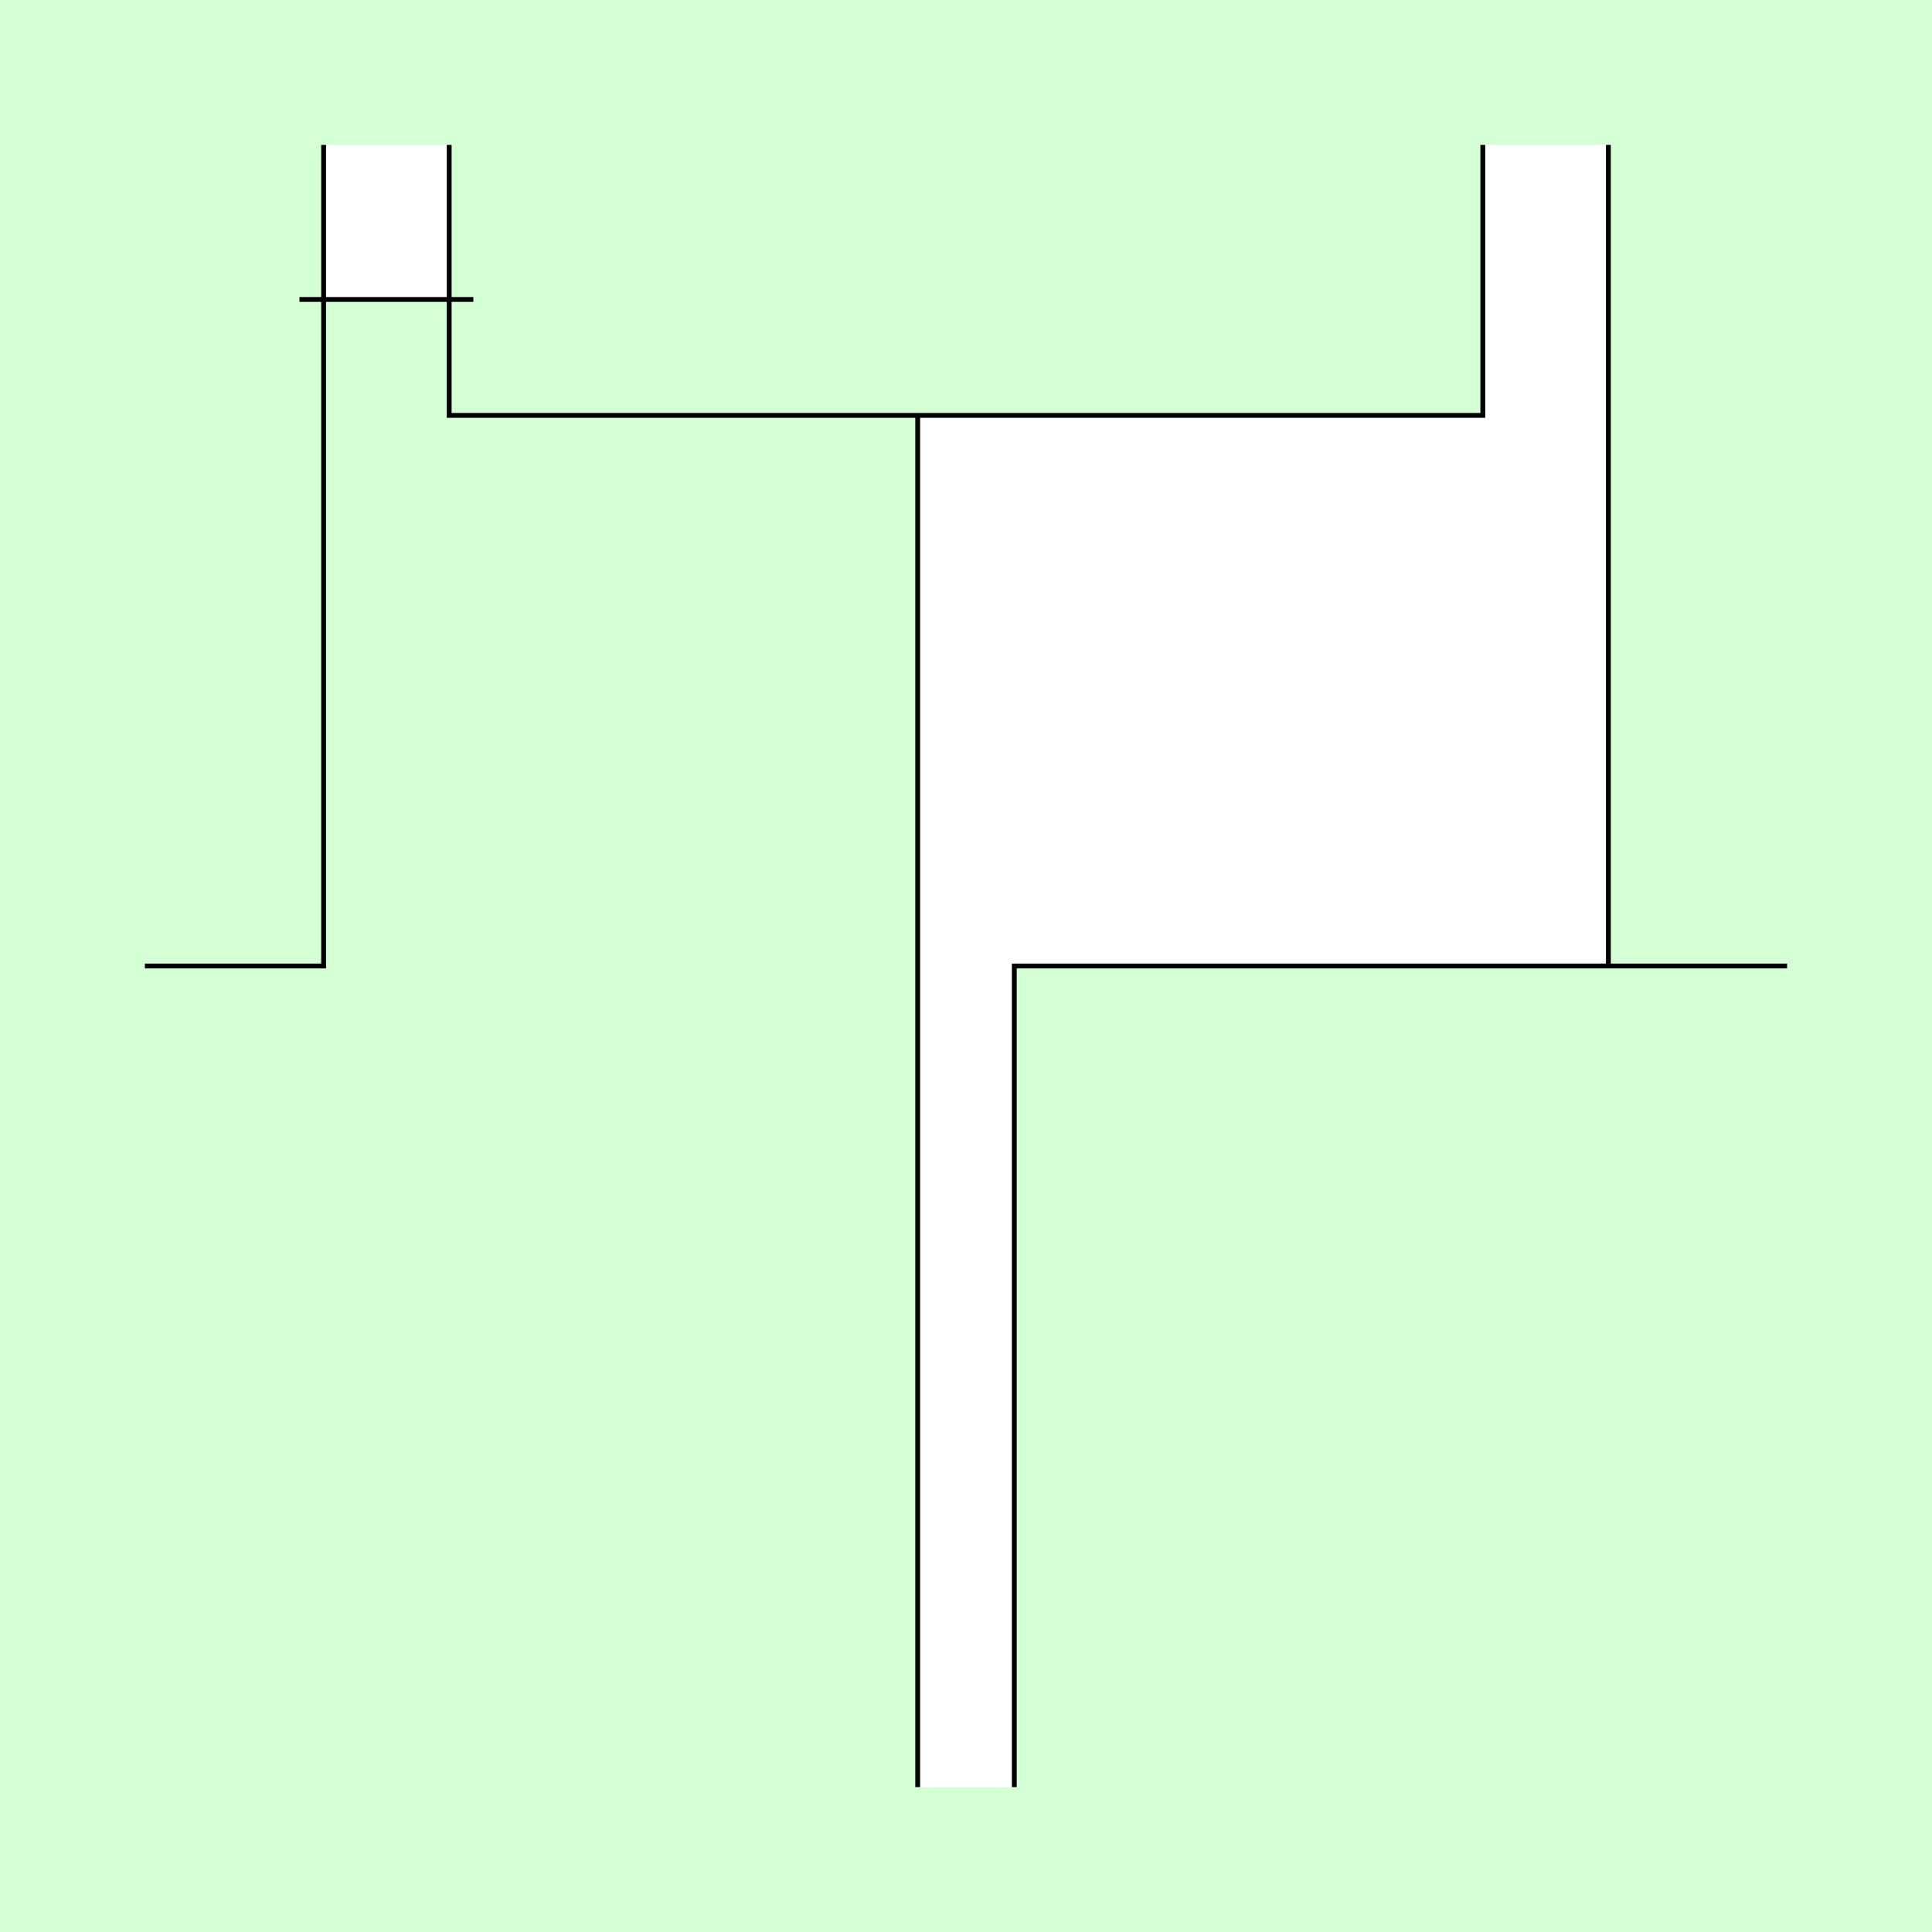
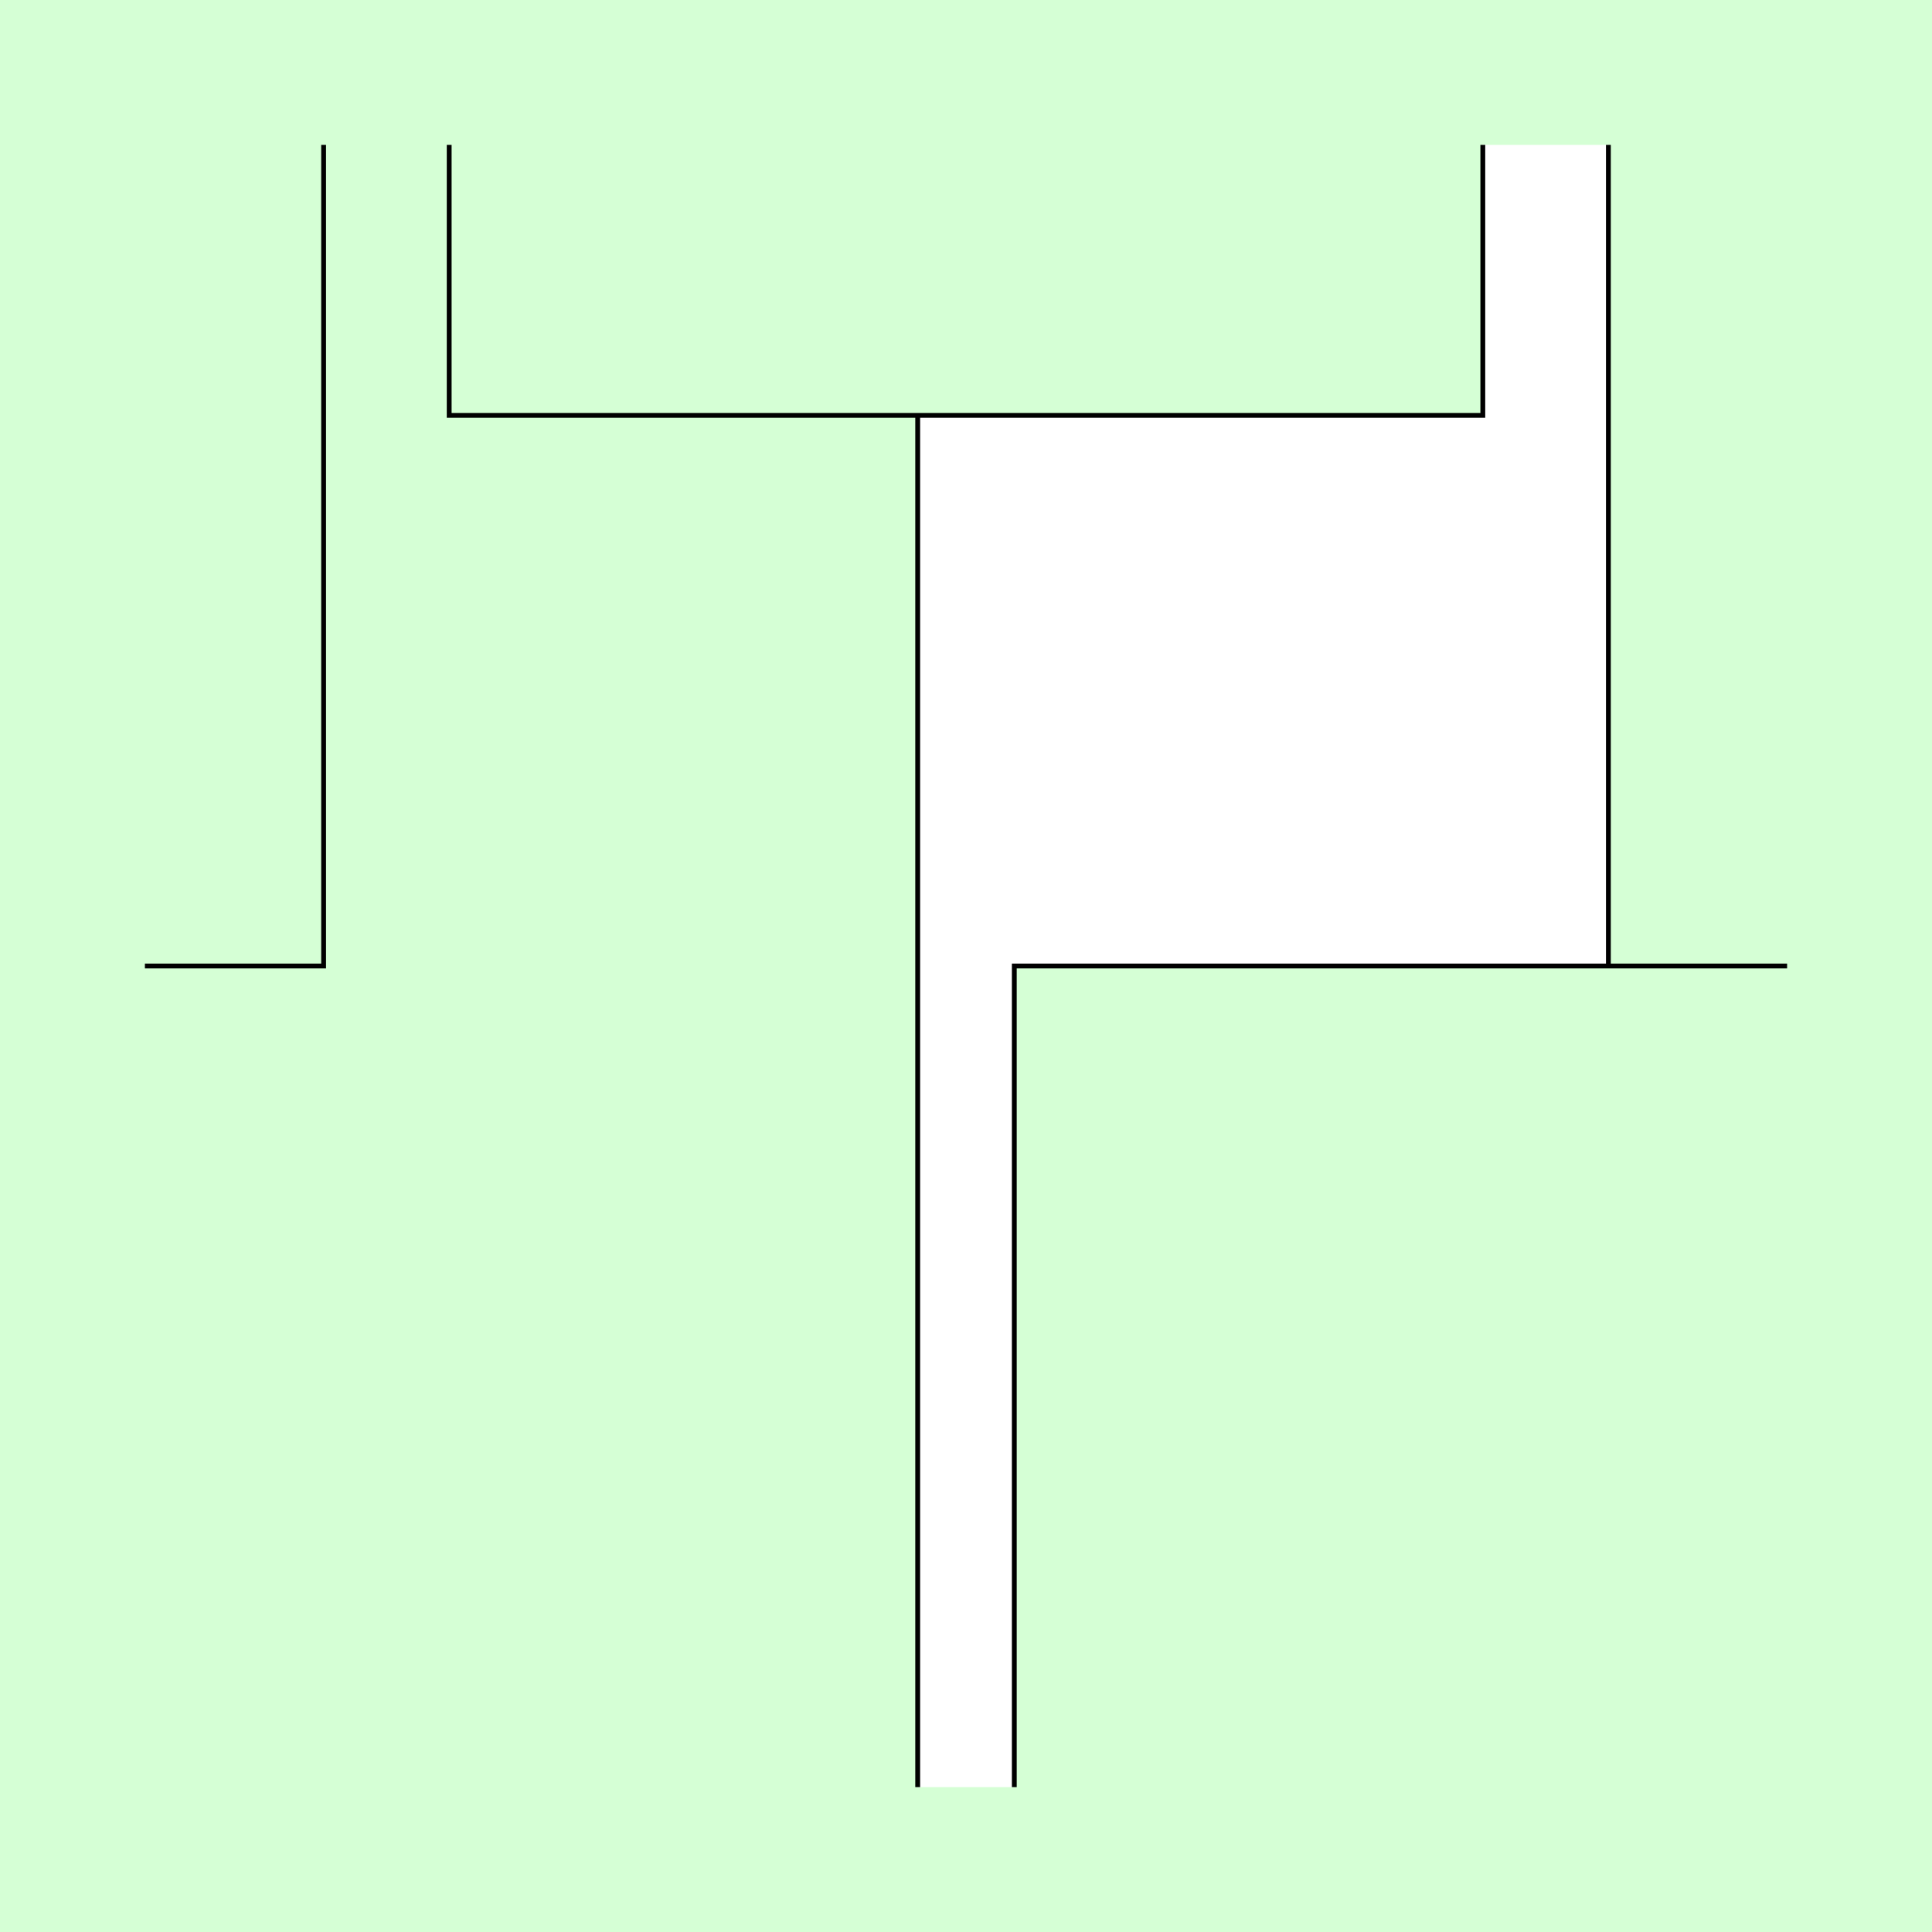
<svg xmlns="http://www.w3.org/2000/svg" style="display:inline" version="1.1" id="svg2902" height="400" width="400">
  <defs id="defs2904">
    <clipPath clipPathUnits="userSpaceOnUse" id="clipPath5174">
      <path id="path5176" style="opacity:0.5;fill:#00ff00;stroke:#00ff00;stroke-width:1px;stroke-linecap:square;display:inline" d="m 436.27,600.114 -232.095,134 -169.5,-293.583 232.095,-134 z" />
    </clipPath>
    <clipPath clipPathUnits="userSpaceOnUse" id="clipPath5174-5">
      <path id="path5176-9" style="opacity:0.5;fill:#00ff00;stroke:#00ff00;stroke-width:1px;stroke-linecap:square;display:inline" d="m 436.27,600.114 -232.095,134 -169.5,-293.583 232.095,-134 z" />
    </clipPath>
    <clipPath clipPathUnits="userSpaceOnUse" id="clipPath3238">
      <path d="m 461.27,643.416 -232.095,134 -169.5,-293.583 232.095,-134 z" style="opacity:0.5;fill:#00ff00;stroke:#00ff00;stroke-width:1px;stroke-linecap:square;display:inline" id="path3240" />
    </clipPath>
  </defs>
  <g id="bg">
    <path style="fill:#d5ffd5" d="m 0,0 0,400 400,0 0,-400 z" id="bgrect" />
  </g>
  <g id="XX_referenz" style="display:none">
    <path id="innerframe" style="fill:none;stroke:#ff0000;stroke-width:1" d="m 40.5,40.5 319,0 0,319 -319,0 0,-319 z" />
    <path id="outerframe" style="fill:none;stroke:#ff0000;stroke-width:1" d="m 30.5,30.5 339,0 0,339 -339,0 0,-339 z" />
    <path style="opacity:0.5;fill:none;stroke:#ffc200;stroke-width:1px;stroke-linecap:square" d="m 189,30.5 0,10" id="ref-S-top-1" />
    <path style="opacity:0.5;fill:none;stroke:#ffc200;stroke-width:1px;stroke-linecap:square" d="m 191,30.5 0,10" id="ref-S-top-2" />
    <path style="opacity:0.5;fill:none;stroke:#ffc200;stroke-width:1px;stroke-linecap:square" d="m 209,30.5 0,10" id="ref-S-top-3" />
    <path style="opacity:0.5;fill:none;stroke:#ffc200;stroke-width:1px;stroke-linecap:square" d="m 211,30.5 0,10" id="ref-S-top-4" />
    <path style="opacity:0.5;fill:none;stroke:#00ff00;stroke-width:1px;stroke-linecap:square" d="m 199,30.5 0,10" id="ref-I-top-1" />
    <path style="opacity:0.5;fill:none;stroke:#00ff00;stroke-width:1px;stroke-linecap:square" d="m 201,30.5 0,10" id="ref-I-top-2" />
    <path style="opacity:0.5;fill:none;stroke:#00ffcc;stroke-width:1px;stroke-linecap:square" d="m 66,30.5 0,10" id="ref-C-top-1" />
    <path style="opacity:0.5;fill:none;stroke:#00ffcc;stroke-width:1px;stroke-linecap:square" d="m 68,30.5 0,10" id="ref-C-top-2" />
    <path style="opacity:0.5;fill:none;stroke:#00ffcc;stroke-width:1px;stroke-linecap:square" d="m 92,30.5 0,10" id="ref-C-top-3" />
    <path style="opacity:0.5;fill:none;stroke:#00ffcc;stroke-width:1px;stroke-linecap:square" d="m 94,30.5 0,10" id="ref-C-top-4" />
    <path style="opacity:0.5;fill:none;stroke:#00ffcc;stroke-width:1px;stroke-linecap:square" d="m 306,30.5 0,10" id="ref-C-top-5" />
    <path style="opacity:0.5;fill:none;stroke:#00ffcc;stroke-width:1px;stroke-linecap:square" d="m 308,30.5 0,10" id="ref-C-top-6" />
    <path style="opacity:0.5;fill:none;stroke:#00ffcc;stroke-width:1px;stroke-linecap:square" d="m 332,30.5 0,10" id="ref-C-top-7" />
    <path style="opacity:0.5;fill:none;stroke:#00ffcc;stroke-width:1px;stroke-linecap:square" d="m 334,30.5 0,10" id="ref-C-top-8" />
    <path style="opacity:0.5;fill:none;stroke:#ffc200;stroke-width:1px;stroke-linecap:square" d="m 369.5,189 -10,0" id="ref-S-right-1" />
    <path style="opacity:0.5;fill:none;stroke:#ffc200;stroke-width:1px;stroke-linecap:square" d="m 369.5,191 -10,0" id="ref-S-right-2" />
    <path style="opacity:0.5;fill:none;stroke:#ffc200;stroke-width:1px;stroke-linecap:square" d="m 369.5,209 -10,0" id="ref-S-right-3" />
    <path style="opacity:0.5;fill:none;stroke:#ffc200;stroke-width:1px;stroke-linecap:square" d="m 369.5,211 -10,0" id="ref-S-right-4" />
    <path style="opacity:0.5;fill:none;stroke:#00ff00;stroke-width:1px;stroke-linecap:square" d="m 369.5,199 -10,0" id="ref-I-right-1" />
    <path style="opacity:0.5;fill:none;stroke:#00ff00;stroke-width:1px;stroke-linecap:square" d="m 369.5,201 -10,0" id="ref-I-right-2" />
    <path style="opacity:0.5;fill:none;stroke:#00ffcc;stroke-width:1px;stroke-linecap:square" d="m 369.5,66 -10,0" id="ref-C-right-1" />
    <path style="opacity:0.5;fill:none;stroke:#00ffcc;stroke-width:1px;stroke-linecap:square" d="m 369.5,68 -10,0" id="ref-C-right-2" />
    <path style="opacity:0.5;fill:none;stroke:#00ffcc;stroke-width:1px;stroke-linecap:square" d="m 369.5,92 -10,0" id="ref-C-right-3" />
    <path style="opacity:0.5;fill:none;stroke:#00ffcc;stroke-width:1px;stroke-linecap:square" d="m 369.5,94 -10,0" id="ref-C-right-4" />
    <path style="opacity:0.5;fill:none;stroke:#00ffcc;stroke-width:1px;stroke-linecap:square" d="m 369.5,306 -10,0" id="ref-C-right-5" />
    <path style="opacity:0.5;fill:none;stroke:#00ffcc;stroke-width:1px;stroke-linecap:square" d="m 369.5,308 -10,0" id="ref-C-right-6" />
    <path style="opacity:0.5;fill:none;stroke:#00ffcc;stroke-width:1px;stroke-linecap:square" d="m 369.5,332 -10,0" id="ref-C-right-7" />
    <path style="opacity:0.5;fill:none;stroke:#00ffcc;stroke-width:1px;stroke-linecap:square" d="m 369.5,334 -10,0" id="ref-C-right-8" />
    <path style="opacity:0.5;fill:none;stroke:#ffc200;stroke-width:1px;stroke-linecap:square" d="m 189,369.5 0,-10" id="ref-S-bottom-1" />
    <path style="opacity:0.5;fill:none;stroke:#ffc200;stroke-width:1px;stroke-linecap:square" d="m 191,369.5 0,-10" id="ref-S-bottom-2" />
    <path style="opacity:0.5;fill:none;stroke:#ffc200;stroke-width:1px;stroke-linecap:square" d="m 209,369.5 0,-10" id="ref-S-bottom-3" />
    <path style="opacity:0.5;fill:none;stroke:#ffc200;stroke-width:1px;stroke-linecap:square" d="m 211,369.5 0,-10" id="ref-S-bottom-4" />
    <path style="opacity:0.5;fill:none;stroke:#00ff00;stroke-width:1px;stroke-linecap:square" d="m 199,369.5 0,-10" id="ref-I-bottom-1" />
    <path style="opacity:0.5;fill:none;stroke:#00ff00;stroke-width:1px;stroke-linecap:square" d="m 201,369.5 0,-10" id="ref-I-bottom-2" />
    <path style="opacity:0.5;fill:none;stroke:#00ffcc;stroke-width:1px;stroke-linecap:square" d="m 66,369.5 0,-10" id="ref-C-bottom-1" />
    <path style="opacity:0.5;fill:none;stroke:#00ffcc;stroke-width:1px;stroke-linecap:square" d="m 68,369.5 0,-10" id="ref-C-bottom-2" />
    <path style="opacity:0.5;fill:none;stroke:#00ffcc;stroke-width:1px;stroke-linecap:square" d="m 92,369.5 0,-10" id="ref-C-bottom-3" />
    <path style="opacity:0.5;fill:none;stroke:#00ffcc;stroke-width:1px;stroke-linecap:square" d="m 94,369.5 0,-10" id="ref-C-bottom-4" />
    <path style="opacity:0.5;fill:none;stroke:#00ffcc;stroke-width:1px;stroke-linecap:square" d="m 306,369.5 0,-10" id="ref-C-bottom-5" />
    <path style="opacity:0.5;fill:none;stroke:#00ffcc;stroke-width:1px;stroke-linecap:square" d="m 308,369.5 0,-10" id="ref-C-bottom-6" />
    <path style="opacity:0.5;fill:none;stroke:#00ffcc;stroke-width:1px;stroke-linecap:square" d="m 332,369.5 0,-10" id="ref-C-bottom-7" />
    <path style="opacity:0.5;fill:none;stroke:#00ffcc;stroke-width:1px;stroke-linecap:square" d="m 334,369.5 0,-10" id="ref-C-bottom-8" />
    <path style="opacity:0.5;fill:none;stroke:#ffc200;stroke-width:1px;stroke-linecap:square" d="m 30.5,189 10,0" id="ref-S-left-1" />
    <path style="opacity:0.5;fill:none;stroke:#ffc200;stroke-width:1px;stroke-linecap:square" d="m 30.5,191 10,0" id="ref-S-left-2" />
    <path style="opacity:0.5;fill:none;stroke:#ffc200;stroke-width:1px;stroke-linecap:square" d="m 30.5,209 10,0" id="ref-S-left-3" />
    <path style="opacity:0.5;fill:none;stroke:#ffc200;stroke-width:1px;stroke-linecap:square" d="m 30.5,211 10,0" id="ref-S-left-4" />
    <path style="opacity:0.5;fill:none;stroke:#00ff00;stroke-width:1px;stroke-linecap:square" d="m 40.5,199 -10,0" id="ref-I-left-1" />
    <path style="opacity:0.5;fill:none;stroke:#00ff00;stroke-width:1px;stroke-linecap:square" d="m 40.5,201 -10,0" id="ref-I-left-2" />
    <path style="opacity:0.5;fill:none;stroke:#00ffcc;stroke-width:1px;stroke-linecap:square" d="m 30.5,66 10,0" id="ref-C-left-1" />
    <path style="opacity:0.5;fill:none;stroke:#00ffcc;stroke-width:1px;stroke-linecap:square" d="m 30.5,68 10,0" id="ref-C-left-2" />
    <path style="opacity:0.5;fill:none;stroke:#00ffcc;stroke-width:1px;stroke-linecap:square" d="m 30.5,92 10,0" id="ref-C-left-3" />
    <path style="opacity:0.5;fill:none;stroke:#00ffcc;stroke-width:1px;stroke-linecap:square" d="m 30.5,94 10,0" id="ref-C-left-4" />
    <path style="opacity:0.5;fill:none;stroke:#00ffcc;stroke-width:1px;stroke-linecap:square" d="m 30.5,306 10,0" id="ref-C-left-5" />
    <path style="opacity:0.5;fill:none;stroke:#00ffcc;stroke-width:1px;stroke-linecap:square" d="m 30.5,308 10,0" id="ref-C-left-6" />
    <path style="opacity:0.5;fill:none;stroke:#00ffcc;stroke-width:1px;stroke-linecap:square" d="m 30.5,332 10,0" id="ref-C-left-7" />
    <path style="opacity:0.5;fill:none;stroke:#00ffcc;stroke-width:1px;stroke-linecap:square" d="m 30.5,334 10,0" id="ref-C-left-8" />
    <path style="fill:none;stroke:#000000;stroke-width:1px;stroke-linecap:butt" d="m 190,30 0,11" id="S-top-1" />
    <path style="fill:none;stroke:#000000;stroke-width:1px;stroke-linecap:butt" d="m 210,30 0,11" id="S-top-2" />
    <path style="fill:none;stroke:#000000;stroke-width:1px;stroke-linecap:butt" d="m 370,190 -11,0" id="S-right-1" />
    <path style="fill:none;stroke:#000000;stroke-width:1px;stroke-linecap:butt" d="m 370,210 -11,0" id="S-right-2" />
    <path style="fill:none;stroke:#000000;stroke-width:1px;stroke-linecap:butt" d="m 190,370 0,-11" id="S-bottom-1" />
    <path style="fill:none;stroke:#000000;stroke-width:1px;stroke-linecap:butt" d="m 210,370 0,-11" id="S-bottom-2" />
    <path style="fill:none;stroke:#000000;stroke-width:1px;stroke-linecap:butt" d="m 30,190 11,0" id="S-left-1" />
    <path style="fill:none;stroke:#000000;stroke-width:1px;stroke-linecap:butt" d="m 30,210 11,0" id="S-left-2" />
    <path style="fill:none;stroke:#000000;stroke-width:1px;stroke-linecap:butt" d="m 200,30 0,11" id="I-top-1" />
    <path style="fill:none;stroke:#000000;stroke-width:1px;stroke-linecap:butt" d="m 370,200 -11,0" id="I-right-1" />
    <path style="fill:none;stroke:#000000;stroke-width:1px;stroke-linecap:butt" d="m 200,370 0,-11" id="I-bottom-1" />
    <path style="fill:none;stroke:#000000;stroke-width:1px;stroke-linecap:butt" d="m 41,200 -11,0" id="I-left-1" />
    <path style="fill:none;stroke:#000000;stroke-width:1px;stroke-linecap:butt" d="m 67,30 0,11" id="C-top-1" />
    <path style="fill:none;stroke:#000000;stroke-width:1px;stroke-linecap:butt" d="m 93,30 0,11" id="C-top-2" />
    <path style="fill:none;stroke:#000000;stroke-width:1px;stroke-linecap:butt" d="m 307,30 0,11" id="C-top-3" />
    <path style="fill:none;stroke:#000000;stroke-width:1px;stroke-linecap:butt" d="m 333,30 0,11" id="C-top-4" />
    <path style="fill:none;stroke:#000000;stroke-width:1px;stroke-linecap:butt" d="m 370,67 -11,0" id="C-right-1" />
    <path style="fill:none;stroke:#000000;stroke-width:1px;stroke-linecap:butt" d="m 370,93 -11,0" id="C-right-2" />
    <path style="fill:none;stroke:#000000;stroke-width:1px;stroke-linecap:butt" d="m 370,307 -11,0" id="C-right-3" />
    <path style="fill:none;stroke:#000000;stroke-width:1px;stroke-linecap:butt" d="m 370,333 -11,0" id="C-right-4" />
    <path style="fill:none;stroke:#000000;stroke-width:1px;stroke-linecap:butt" d="m 67,370 0,-11" id="C-bottom-1" />
    <path style="fill:none;stroke:#000000;stroke-width:1px;stroke-linecap:butt" d="m 93,370 0,-11" id="C-bottom-2" />
    <path style="fill:none;stroke:#000000;stroke-width:1px;stroke-linecap:butt" d="m 307,370 0,-11" id="C-bottom-3" />
    <path style="fill:none;stroke:#000000;stroke-width:1px;stroke-linecap:butt" d="m 333,370 0,-11" id="C-bottom-4" />
    <path style="fill:none;stroke:#000000;stroke-width:1px;stroke-linecap:butt" d="m 30,67 11,0" id="C-left-1" />
    <path style="fill:none;stroke:#000000;stroke-width:1px;stroke-linecap:butt" d="m 30,93 11,0" id="C-left-2" />
    <path style="fill:none;stroke:#000000;stroke-width:1px;stroke-linecap:butt" d="m 30,307 11,0" id="C-left-3" />
    <path style="fill:none;stroke:#000000;stroke-width:1px;stroke-linecap:butt" d="m 30,333 11,0" id="C-left-4" />
  </g>
  <g id="layer1" style="display:none">
    <path id="path3124" d="m 67,30 0,170 26,0 0,-170 z" style="fill:#ffffff;stroke:none;display:inline" />
    <path style="fill:none;stroke:#000000;stroke-width:1px;stroke-linecap:butt;display:inline" d="m 67,30 0,170" id="C-top-1-3" />
    <path style="fill:none;stroke:#000000;stroke-width:1px;stroke-linecap:butt;display:inline" d="m 93,30 0,170" id="C-top-2-5" />
    <path id="path3122" d="m 333,200 0,-170 -26,0 0,170 z" style="fill:#ffffff;stroke:none" />
    <path style="fill:none;stroke:#000000;stroke-width:1px;stroke-linecap:butt;display:inline" d="m 333,30 0,170" id="C-top-4-2" />
    <path id="path3118" d="m 190,370 0,-170 20,0 0,170 z" style="fill:#ffffff;stroke:none" />
    <path style="fill:none;stroke:#000000;stroke-width:1px;stroke-linecap:butt;display:inline" d="m 190,370 0,-170" id="S-bottom-1-3" />
    <path style="fill:none;stroke:#000000;stroke-width:1px;stroke-linecap:butt;display:inline" d="m 210,370 0,-170 -180,0" id="S-bottom-2-6" />
    <path style="fill:none;stroke:#000000;stroke-width:1px;stroke-linecap:butt;display:inline" d="m 307,30 0,170 63,0" id="C-top-3-6" />
  </g>
  <g id="layer2" style="display:none">
    <path id="path3174" d="m 333,200 0,-170 -26,0 0,21 -214,0 0,-21 -26,0 0,170 z" style="fill:#ffffff;stroke:none" />
    <path style="fill:none;stroke:#000000;stroke-width:1px;stroke-linecap:butt;display:inline" d="m 67,30 0,170" id="C-top-1-0" />
    <path style="fill:none;stroke:#000000;stroke-width:1px;stroke-linecap:butt;display:inline" d="m 333,30 0,170" id="C-top-4-6" />
    <path id="path3168" d="m 190,370 0,-170 20,0 0,170 z" style="fill:#ffffff;stroke:none" />
    <path style="fill:none;stroke:#000000;stroke-width:1px;stroke-linecap:butt;display:inline" d="m 190,370 0,-170" id="S-bottom-1-9" />
    <path style="fill:none;stroke:#000000;stroke-width:1px;stroke-linecap:butt;display:inline" d="m 210,370 0,-170" id="S-bottom-2-1" />
    <path style="fill:none;stroke:#000000;stroke-width:1px;stroke-linecap:butt;display:inline" d="M 370,200 30,200" id="I-right-1-2" />
    <path style="fill:none;stroke:#000000;stroke-width:1px;stroke-linecap:butt;display:inline" d="m 93,30 0,21 214,0 0,-21" id="C-top-2-9" />
  </g>
  <g id="layer3" style="display:inline">
-     <path style="fill:#ffffff;stroke:none" d="m 67,62 0,-32 26,0 0,32 z" id="C-top-1-2" />
    <path id="path3228" d="m 190,370 0,-284 117,0 0,-56 26,0 0,170 -123,0 0,170 z" style="fill:#ffffff;stroke:none" />
    <path style="fill:none;stroke:#000000;stroke-width:1px;stroke-linecap:butt;display:inline" d="M 190,370 190,86" id="S-bottom-1-0" />
    <path style="fill:none;stroke:#000000;stroke-width:1px;stroke-linecap:butt;display:inline" d="m 333,30 0,170" id="C-top-4-20" />
    <path style="fill:none;stroke:#000000;stroke-width:1px;stroke-linecap:butt;display:inline" d="m 370,200 -160,0 0,170" id="I-right-1-6" />
    <path style="fill:none;stroke:#000000;stroke-width:1px;stroke-linecap:butt;display:inline" d="m 67,30 0,170 -37,0" id="C-top-1-8" />
    <path style="fill:none;stroke:#000000;stroke-width:1px;stroke-linecap:butt;display:inline" d="m 307,30 0,56 -214,0 0,-56" id="C-top-3-9" />
-     <path id="path3220" d="M 98,62 62,62" style="fill:none;stroke:#000000;stroke-width:1px" />
  </g>
  <g id="layer4" style="display:none">
    <path id="path3301" d="m 67,200 0,-170 26,0 0,170 z" style="fill:#ffffff;stroke:none" />
    <path style="fill:none;stroke:#000000;stroke-width:1px;stroke-linecap:butt;display:inline" d="m 67,30 0,170" id="C-top-1-28" />
    <path id="path3295" d="m 333,180 -143,0 0,190 20,0 0,-170 123,0 z" style="fill:#ffffff;stroke:none" />
    <path style="fill:none;stroke:#000000;stroke-width:1px;stroke-linecap:butt;display:inline" d="m 190,370 0,-190 143,0" id="S-bottom-1-7" />
    <path id="path3293" d="m 333,200 0,-170 -26,0 0,170 z" style="fill:#ffffff;stroke:none" />
    <path style="fill:none;stroke:#000000;stroke-width:1px;stroke-linecap:butt;display:inline" d="m 307,30 0,170" id="C-top-3-3" />
    <path style="fill:none;stroke:#000000;stroke-width:1px;stroke-linecap:butt;display:inline" d="m 333,30 0,170" id="C-top-4-61" />
    <path style="fill:none;stroke:#000000;stroke-width:1px;stroke-linecap:butt;display:inline" d="m 210,370 0,-170 160,0" id="S-bottom-2-5" />
    <path style="fill:none;stroke:#000000;stroke-width:1px;stroke-linecap:butt;display:inline" d="m 93,30 0,170 -63,0" id="C-top-2-97" />
  </g>
  <g style="display:none" id="g3303">
    <path style="fill:#ffffff;stroke:none" d="m 210,370 0,-170 -20,0 0,170 z" id="path3335" />
    <path id="path3309" d="m 210,370 0,-170" style="fill:none;stroke:#000000;stroke-width:1px;stroke-linecap:butt;display:inline" />
    <path style="fill:none;stroke:#000000;stroke-width:1px;stroke-linecap:butt;display:inline" d="m 190,200 0,170" id="path3313" />
    <path style="fill:#ffffff;stroke:none" d="m 67,200 0,-170 26,0 0,170 z" id="path3331" />
    <path id="path3311" d="m 67,30 0,170" style="fill:none;stroke:#000000;stroke-width:1px;stroke-linecap:butt;display:inline" />
    <path style="fill:none;stroke:#000000;stroke-width:1px;stroke-linecap:butt;display:inline" d="m 93,30 0,170" id="path3325" />
-     <path id="path3305" d="m 333,112 0,-82 -26,0 0,82 z" style="fill:#ffffff;stroke:none" />
    <path style="fill:none;stroke:#000000;stroke-width:1px;stroke-linecap:butt;display:inline" d="m 30,200 277,0 0,-170" id="path3329" />
    <path id="path3315" d="m 333,30 0,170 37,0" style="fill:none;stroke:#000000;stroke-width:1px;stroke-linecap:butt;display:inline" />
-     <path style="fill:none;stroke:#000000;stroke-width:1px" d="m 302,112 36,0" id="path3319" />
  </g>
  <g style="display:none" id="g3357">
-     <path id="path3425" d="m 93,30 0,130 -26,0 0,-130 z" style="fill:#ffffff;stroke:none" />
-     <path style="fill:#ffffff;stroke:none" d="m 333,30 0,100 -26,0 0,-100 z" id="C-top-4-9" />
    <path style="fill:#ffffff;stroke:none" d="m 190,370 0,-170 20,0 0,170 z" id="path3380" />
    <path id="path3363" d="m 210,370 0,-170" style="fill:none;stroke:#000000;stroke-width:1px;stroke-linecap:butt;display:inline" />
    <path id="path3365" d="m 333,30 0,170" style="fill:none;stroke:#000000;stroke-width:1px;stroke-linecap:butt;display:inline" />
    <path id="path3367" d="m 370,200 -180,0 0,170" style="fill:none;stroke:#000000;stroke-width:1px;stroke-linecap:butt;display:inline" />
    <path id="path3369" d="m 67,30 0,170 -37,0" style="fill:none;stroke:#000000;stroke-width:1px;stroke-linecap:butt;display:inline" />
    <path id="path3371" d="m 307,30 0,150 -214,0 0,-150" style="fill:none;stroke:#000000;stroke-width:1px;stroke-linecap:butt;display:inline" />
-     <path style="fill:none;stroke:#000000;stroke-width:1px" d="m 98,160 -36,0" id="path3400" />
-     <path id="path3402" d="m 338,130 -36,0" style="fill:none;stroke:#000000;stroke-width:1px" />
  </g>
  <g id="g3384" style="display:none">
    <path style="fill:#ffffff;stroke:none" d="M 93,180 93,30 67,30 67,180 z" id="path3431" />
    <path id="path3427" d="m 333,180 0,-150 -26,0 0,150 z" style="fill:#ffffff;stroke:none" />
    <path style="fill:none;stroke:#000000;stroke-width:1px;stroke-linecap:butt;display:inline" d="m 307,30 0,150" id="path3390" />
    <path id="path3386" d="m 190,370 0,-170 20,0 0,170 z" style="fill:#ffffff;stroke:none" />
    <path style="fill:none;stroke:#000000;stroke-width:1px;stroke-linecap:butt;display:inline" d="m 210,370 0,-170" id="path3388" />
    <path style="fill:none;stroke:#000000;stroke-width:1px;stroke-linecap:butt;display:inline" d="m 370,200 -180,0 0,170" id="path3392" />
    <path style="fill:none;stroke:#000000;stroke-width:1px;stroke-linecap:butt;display:inline" d="m 333,30 0,150 -266,0 0,-150" id="path3396" />
    <path style="fill:none;stroke:#000000;stroke-width:1px;stroke-linecap:butt;display:inline" d="m 93,30 0,170 -63,0" id="path3394" />
  </g>
  <g id="layer5" style="display:none">
    <path style="fill:#ffffff;stroke:none" d="m 333,30 0,144 -266,0 0,-144 26,0 0,118 214,0 0,-118 z" id="path3503" />
    <path id="path3497" d="m 210,370 0,-170 -20,0 0,170 z" style="fill:#ffffff;stroke:none" />
    <path style="fill:none;stroke:#000000;stroke-width:1px;stroke-linecap:butt;display:inline" d="m 210,370 0,-170" id="S-bottom-2-9" />
    <path style="fill:none;stroke:#000000;stroke-width:1px;stroke-linecap:butt;display:inline" d="M 190,200 30,200" id="I-left-1-7" />
    <path style="fill:none;stroke:#000000;stroke-width:1px;stroke-linecap:butt;display:inline" d="m 190,370 0,-170 180,0" id="S-bottom-1-31" />
    <path id="path3499" d="m 67,30 0,144 266,0 0,-144" style="fill:none;stroke:#000000;stroke-width:1px;stroke-linecap:butt;display:inline" />
    <path id="path3501" d="m 93,30 0,118 214,0 0,-118" style="fill:none;stroke:#000000;stroke-width:1px;stroke-linecap:butt;display:inline" />
  </g>
  <g id="g3507" style="display:none">
    <path id="path3509" d="m 333,30 0,144 -266,0 0,-144 26,0 0,118 214,0 0,-118 z" style="fill:#ffffff;stroke:none" />
-     <path style="fill:#ffffff;stroke:none" d="m 210,370 0,-140 -20,0 0,140 z" id="path3511" />
    <path id="path3513" d="m 210,370 0,-170 160,0" style="fill:none;stroke:#000000;stroke-width:1px;stroke-linecap:butt;display:inline" />
    <path style="fill:none;stroke:#000000;stroke-width:1px;stroke-linecap:butt;display:inline" d="m 190,370 0,-170 -160,0" id="path3525" />
    <path style="fill:none;stroke:#000000;stroke-width:1px;stroke-linecap:butt;display:inline" d="m 67,30 0,144 266,0 0,-144" id="path3519" />
    <path style="fill:none;stroke:#000000;stroke-width:1px;stroke-linecap:butt;display:inline" d="m 93,30 0,118 214,0 0,-118" id="path3521" />
-     <path id="path3527" d="m 220,230 -40,0" style="fill:none;stroke:#000000;stroke-width:1px" />
  </g>
  <g id="g3529" style="display:none">
    <path style="fill:#ffffff;stroke:none" d="m 67.219,30 0,170 122.781,0 0,170 20,0 0,-170 123.219,0 0,-170 -26,0 0,144 -214,0 0,-144 -26,0 z" id="path3531" />
    <path id="path3539" d="m 67,30 0,170 m 266,0 0,-170" style="fill:none;stroke:#000000;stroke-width:1px;stroke-linecap:butt;display:inline" />
    <path style="fill:none;stroke:#000000;stroke-width:1px;stroke-linecap:butt;display:inline" d="m 210,370 0,-170 160,0" id="path3535" />
    <path id="path3537" d="m 190,370 0,-170 -160,0" style="fill:none;stroke:#000000;stroke-width:1px;stroke-linecap:butt;display:inline" />
    <path id="path3541" d="m 93,30 0,144 214,0 0,-144" style="fill:none;stroke:#000000;stroke-width:1px;stroke-linecap:butt;display:inline" />
  </g>
  <g id="g3547" style="display:none">
    <path id="path3599" d="M 93,200 93,30 67,30 67,200 z" style="fill:#ffffff;stroke:none" />
    <path id="path3595" d="m 190,370 0,-170 20,0 0,170 z" style="fill:#ffffff;stroke:none" />
    <path style="fill:none;stroke:#000000;stroke-width:1px;stroke-linecap:butt;display:inline" d="m 333,200 37,0" id="path3553" />
    <path id="path3589" d="m 210,290 123,0 0,-260 -26,0 0,234 -97,0 z" style="fill:#ffffff;stroke:none" />
    <path style="fill:none;stroke:#000000;stroke-width:1px;stroke-linecap:butt;display:inline" d="m 210,290 123,0 0,-260" id="path3551" />
    <path style="fill:none;stroke:#000000;stroke-width:1px;stroke-linecap:butt;display:inline" d="m 210,264 97,0 0,-234" id="path3557" />
    <path style="fill:none;stroke:#000000;stroke-width:1px;stroke-linecap:butt;display:inline" d="m 190,370 0,-170" id="S-bottom-1-2" />
    <path style="fill:none;stroke:#000000;stroke-width:1px;stroke-linecap:butt;display:inline" d="m 67,30 0,170" id="path3583" />
    <path style="fill:none;stroke:#000000;stroke-width:1px;stroke-linecap:butt;display:inline" d="m 210,370 0,-170 -180,0" id="path3555" />
    <path style="fill:none;stroke:#000000;stroke-width:1px;stroke-linecap:butt;display:inline" d="m 93,30 0,170" id="path3587" />
  </g>
</svg>
